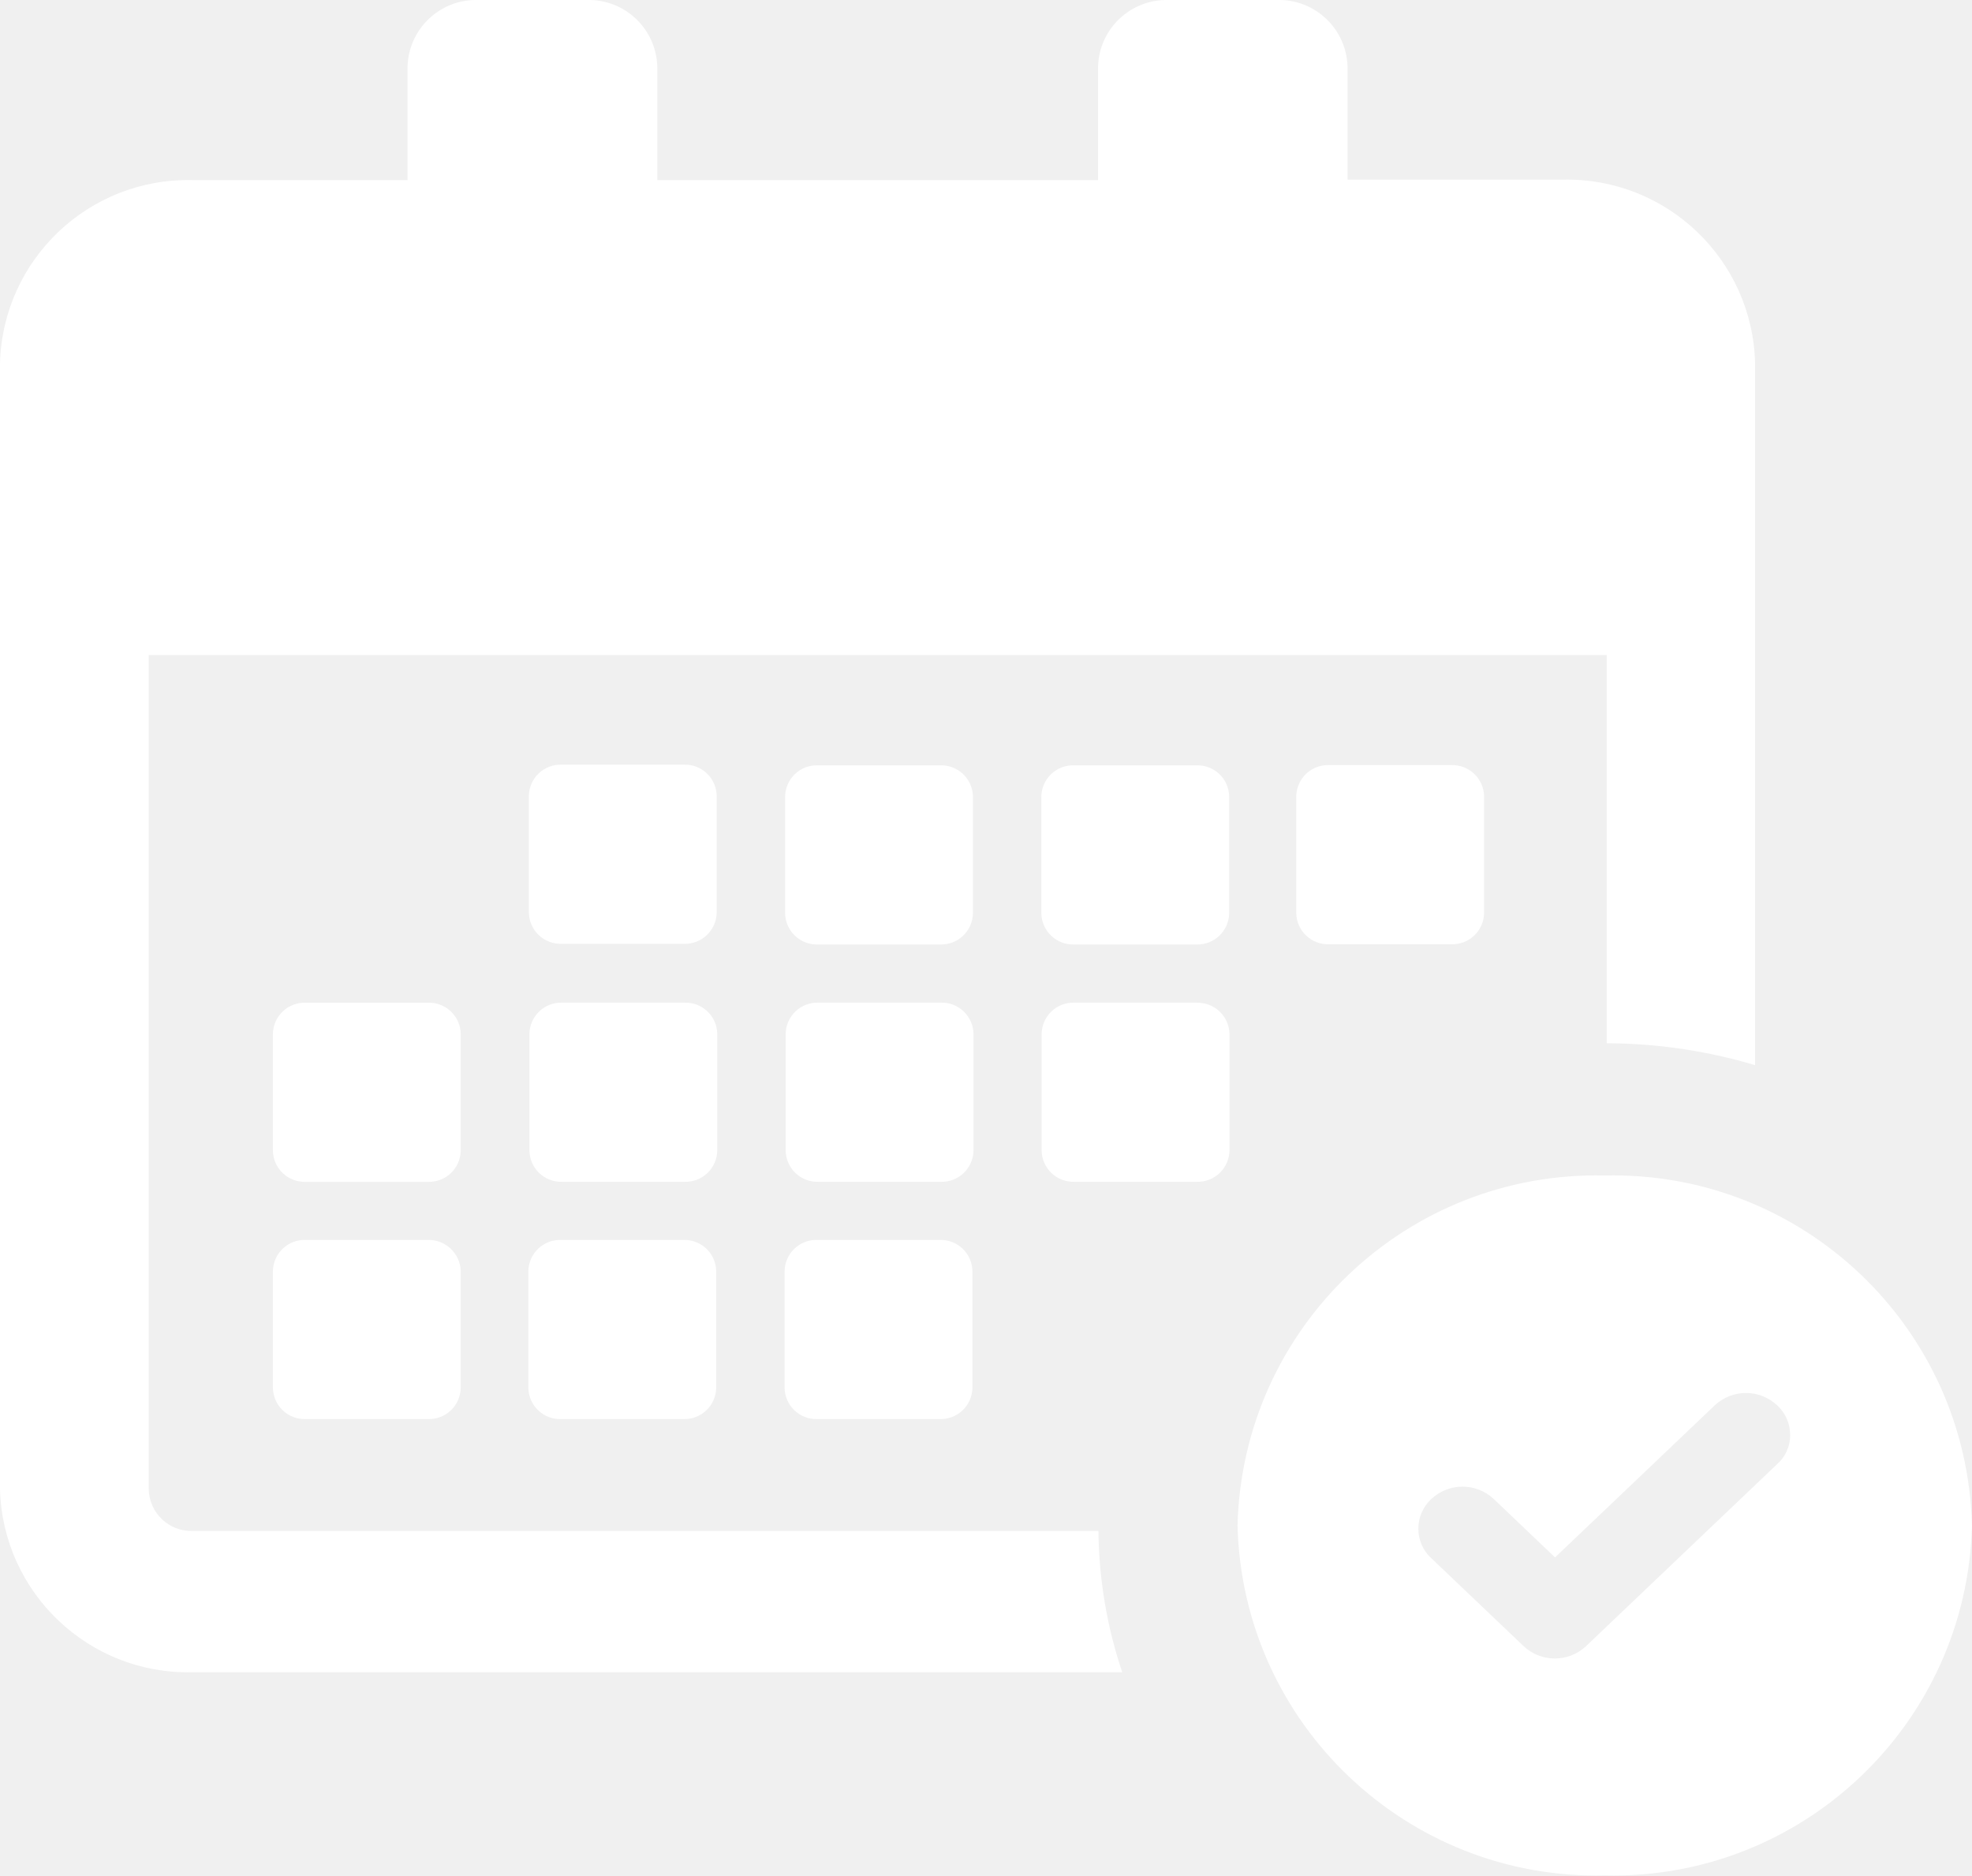
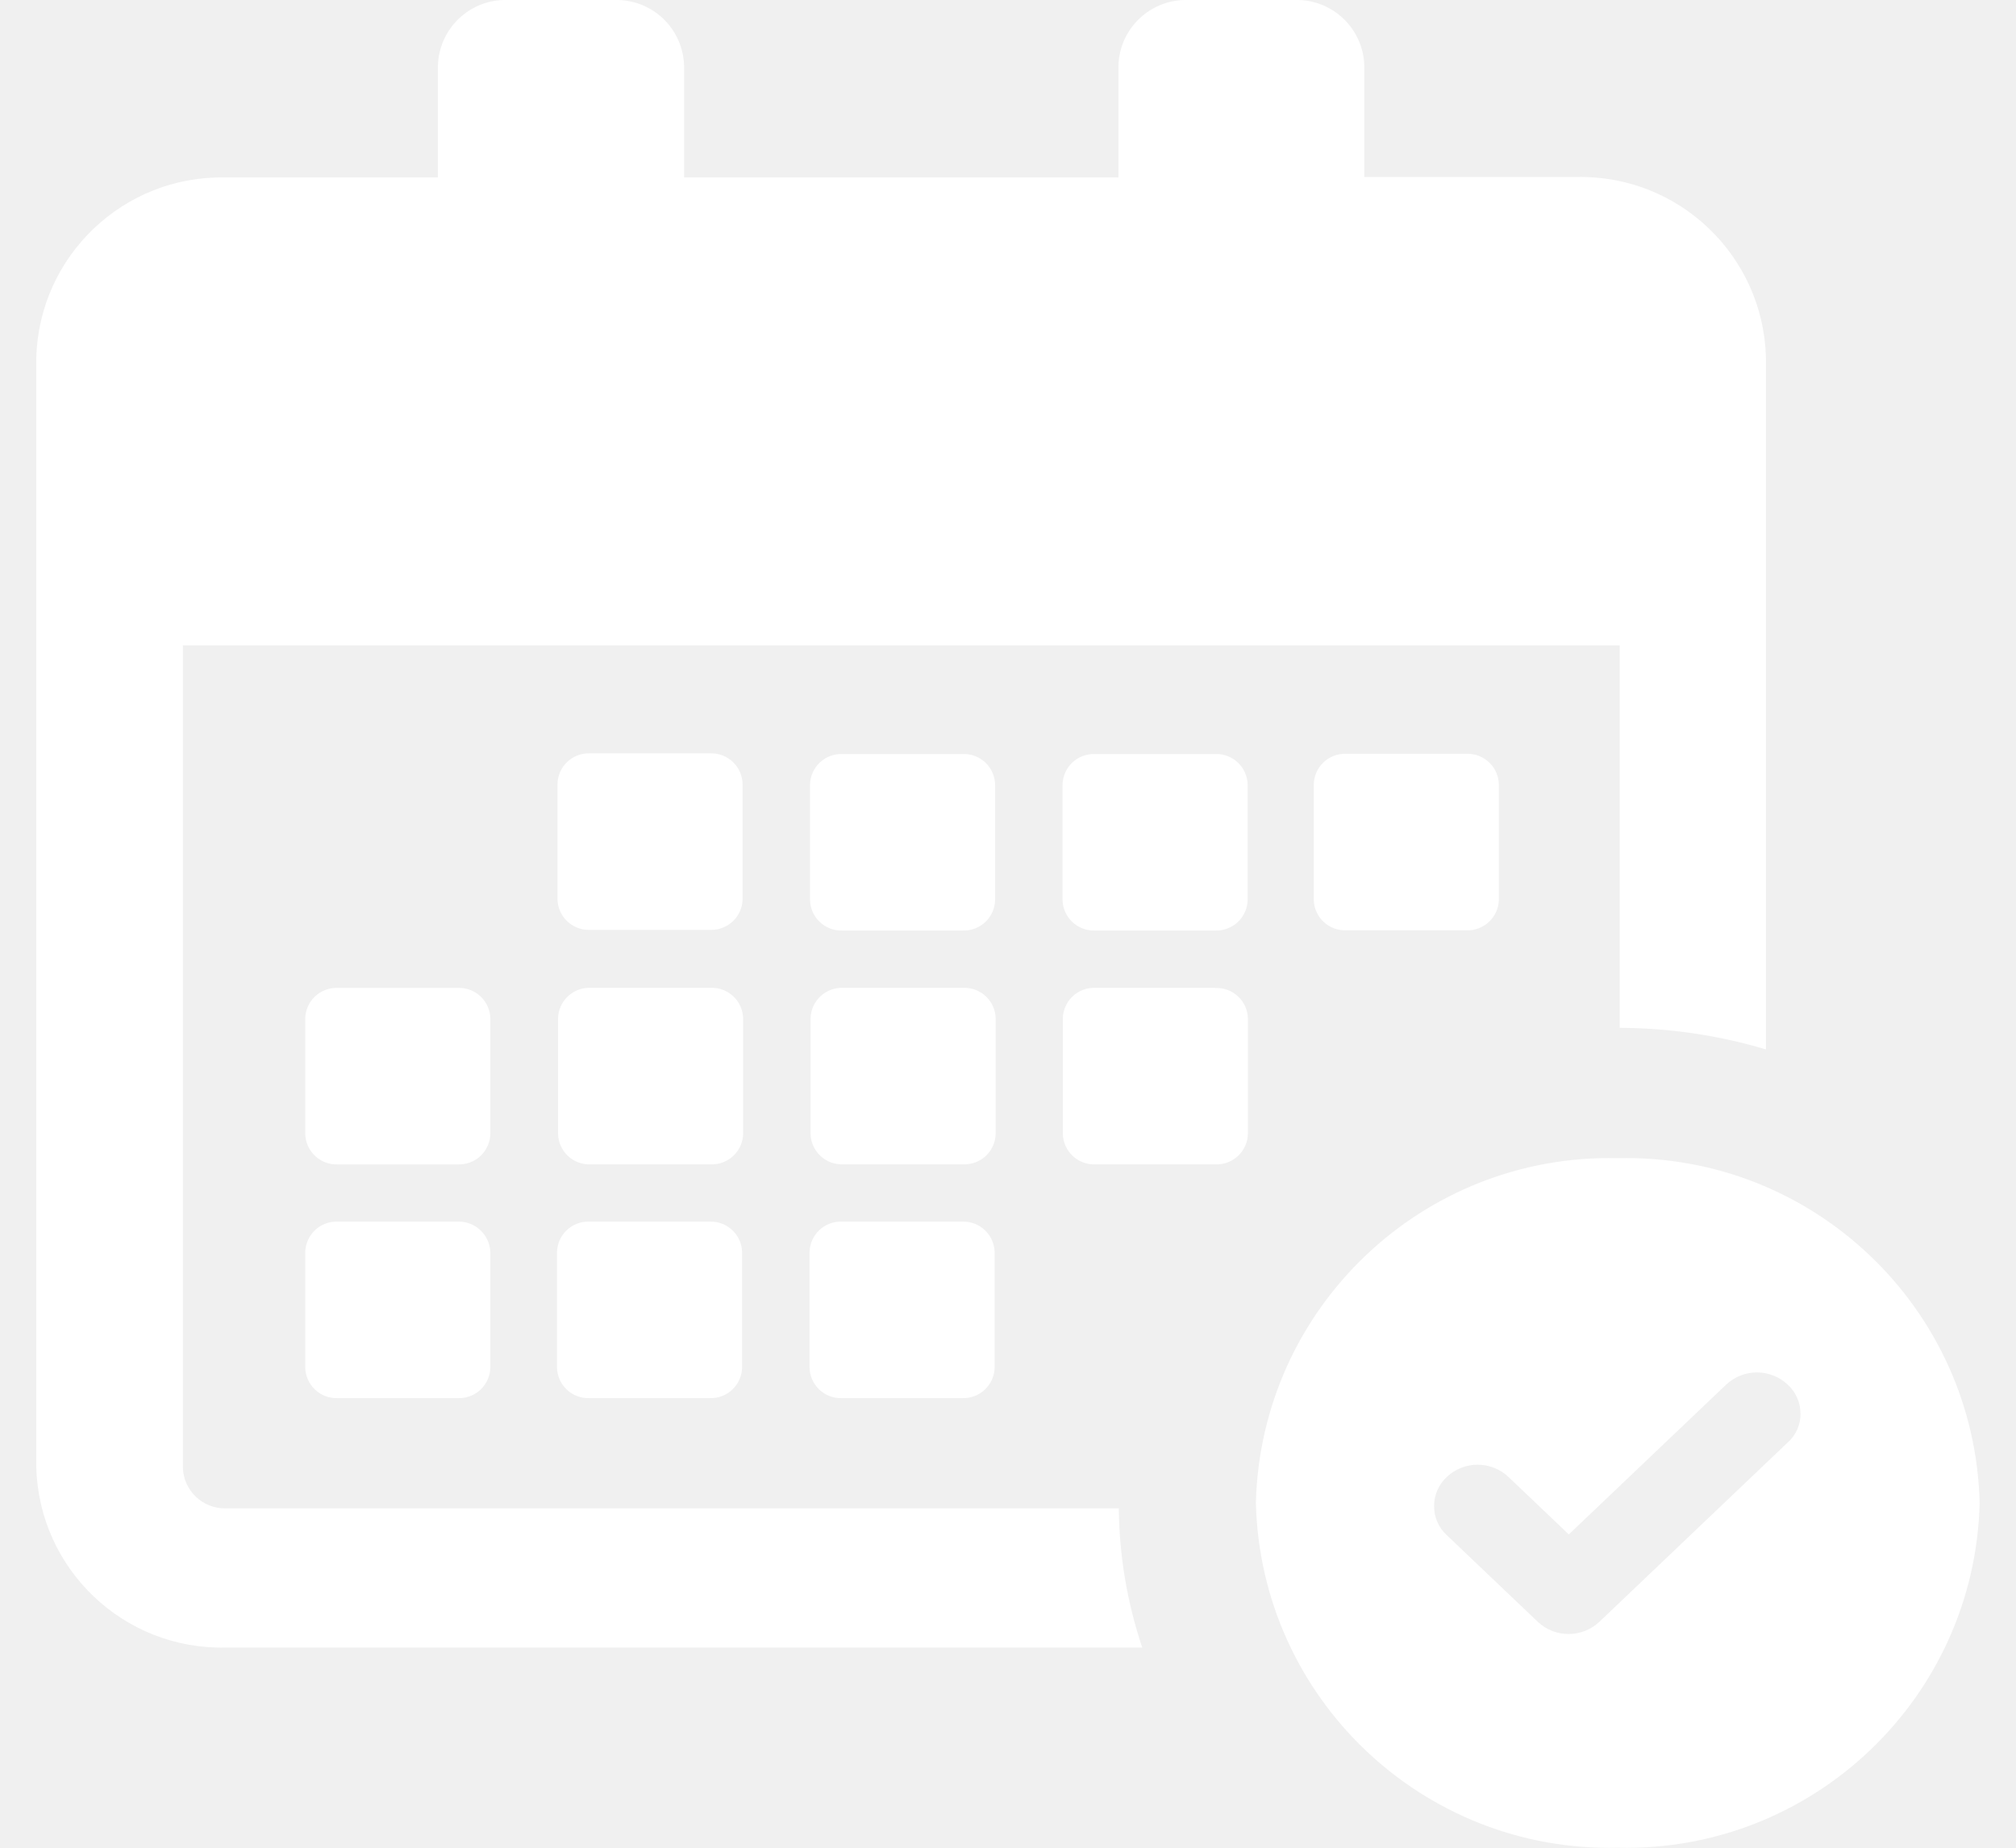
- <svg xmlns="http://www.w3.org/2000/svg" width="35.401" height="33.663" viewBox="0 0 35.401 33.663">
+ <svg xmlns="http://www.w3.org/2000/svg" width="24" height="22" viewBox="0 0 35.401 33.663">
  <g id="Menu_button_schedule_white" transform="translate(-68.467 -331.375)">
    <g id="Group_24" data-name="Group 24" transform="translate(68.467 331.375)">
      <path id="Path_339" data-name="Path 339" d="M12.866,16.783a.57.57,0,0,1-.586.558h-2.2a.57.57,0,0,1-.586-.558v-2.1a.57.57,0,0,1,.586-.558h2.2a.57.57,0,0,1,.586.558Zm4.6-2.088a.57.57,0,0,0-.586-.558h-2.2a.57.57,0,0,0-.586.558v2.1a.57.57,0,0,0,.586.558h2.2a.57.57,0,0,0,.586-.558Zm4.6,0a.57.57,0,0,0-.586-.558h-2.2a.57.57,0,0,0-.586.558v2.1a.57.57,0,0,0,.586.558h2.2a.57.57,0,0,0,.586-.558Zm-9.19,4.26a.57.57,0,0,0-.586-.558h-2.2a.57.57,0,0,0-.586.558v2.1a.57.57,0,0,0,.586.558h2.2a.57.57,0,0,0,.586-.558Zm4.6,0a.57.57,0,0,0-.586-.558h-2.2a.57.57,0,0,0-.586.558v2.1a.57.57,0,0,0,.586.558h2.2a.57.57,0,0,0,.586-.558Zm4.009-.558h-2.2a.57.57,0,0,0-.586.558v2.1a.57.57,0,0,0,.586.558h2.2a.57.57,0,0,0,.586-.558v-2.1A.57.57,0,0,0,21.471,18.4ZM7.678,22.656H5.485a.57.57,0,0,0-.586.558v2.1a.57.57,0,0,0,.586.558h2.2a.57.57,0,0,0,.586-.558v-2.1A.577.577,0,0,0,7.678,22.656Zm.593-3.7a.57.57,0,0,0-.586-.558h-2.2a.57.57,0,0,0-.586.558v2.1a.57.57,0,0,0,.586.558h2.2a.57.57,0,0,0,.586-.558Zm8.6,3.7h-2.2a.57.57,0,0,0-.586.558v2.1a.57.57,0,0,0,.586.558h2.2a.57.57,0,0,0,.586-.558v-2.1A.57.57,0,0,0,16.875,22.656Zm-4.6,0h-2.2a.57.57,0,0,0-.586.558v2.1a.57.57,0,0,0,.586.558h2.2a.57.57,0,0,0,.586-.558v-2.1A.57.57,0,0,0,12.28,22.656Zm13.785-5.307a.57.57,0,0,0,.586-.558v-2.1a.57.57,0,0,0-.586-.558h-2.2a.57.57,0,0,0-.586.558v2.1a.57.57,0,0,0,.586.558ZM3.452,30.416H20.146a8.2,8.2,0,0,1-.427-2.536H3.452a.765.765,0,0,1-.782-.744V12.158H28.844v6.968a9.4,9.4,0,0,1,2.663.393V6.913a3.377,3.377,0,0,0-3.452-3.288H24.191V1.6A1.231,1.231,0,0,0,22.932.4H20.971a1.231,1.231,0,0,0-1.259,1.2V3.633H11.8V1.6A1.231,1.231,0,0,0,10.536.4H8.575A1.231,1.231,0,0,0,7.316,1.6V3.633H3.452A3.377,3.377,0,0,0,0,6.92V27.136A3.376,3.376,0,0,0,3.452,30.416ZM35.4,27.784a6.443,6.443,0,0,1-6.592,6.279,6.443,6.443,0,0,1-6.592-6.279A6.443,6.443,0,0,1,28.808,21.5,6.443,6.443,0,0,1,35.4,27.784Zm-3.264-1.627a.712.712,0,0,0-.232-.531.819.819,0,0,0-1.122,0l-2.866,2.729-1.1-1.048a.819.819,0,0,0-1.122,0,.723.723,0,0,0-.232.531.712.712,0,0,0,.232.531l1.657,1.578a.819.819,0,0,0,1.122,0l3.423-3.26A.694.694,0,0,0,32.137,26.157Z" transform="translate(0 -0.4)" fill="#fff" />
    </g>
  </g>
</svg>
